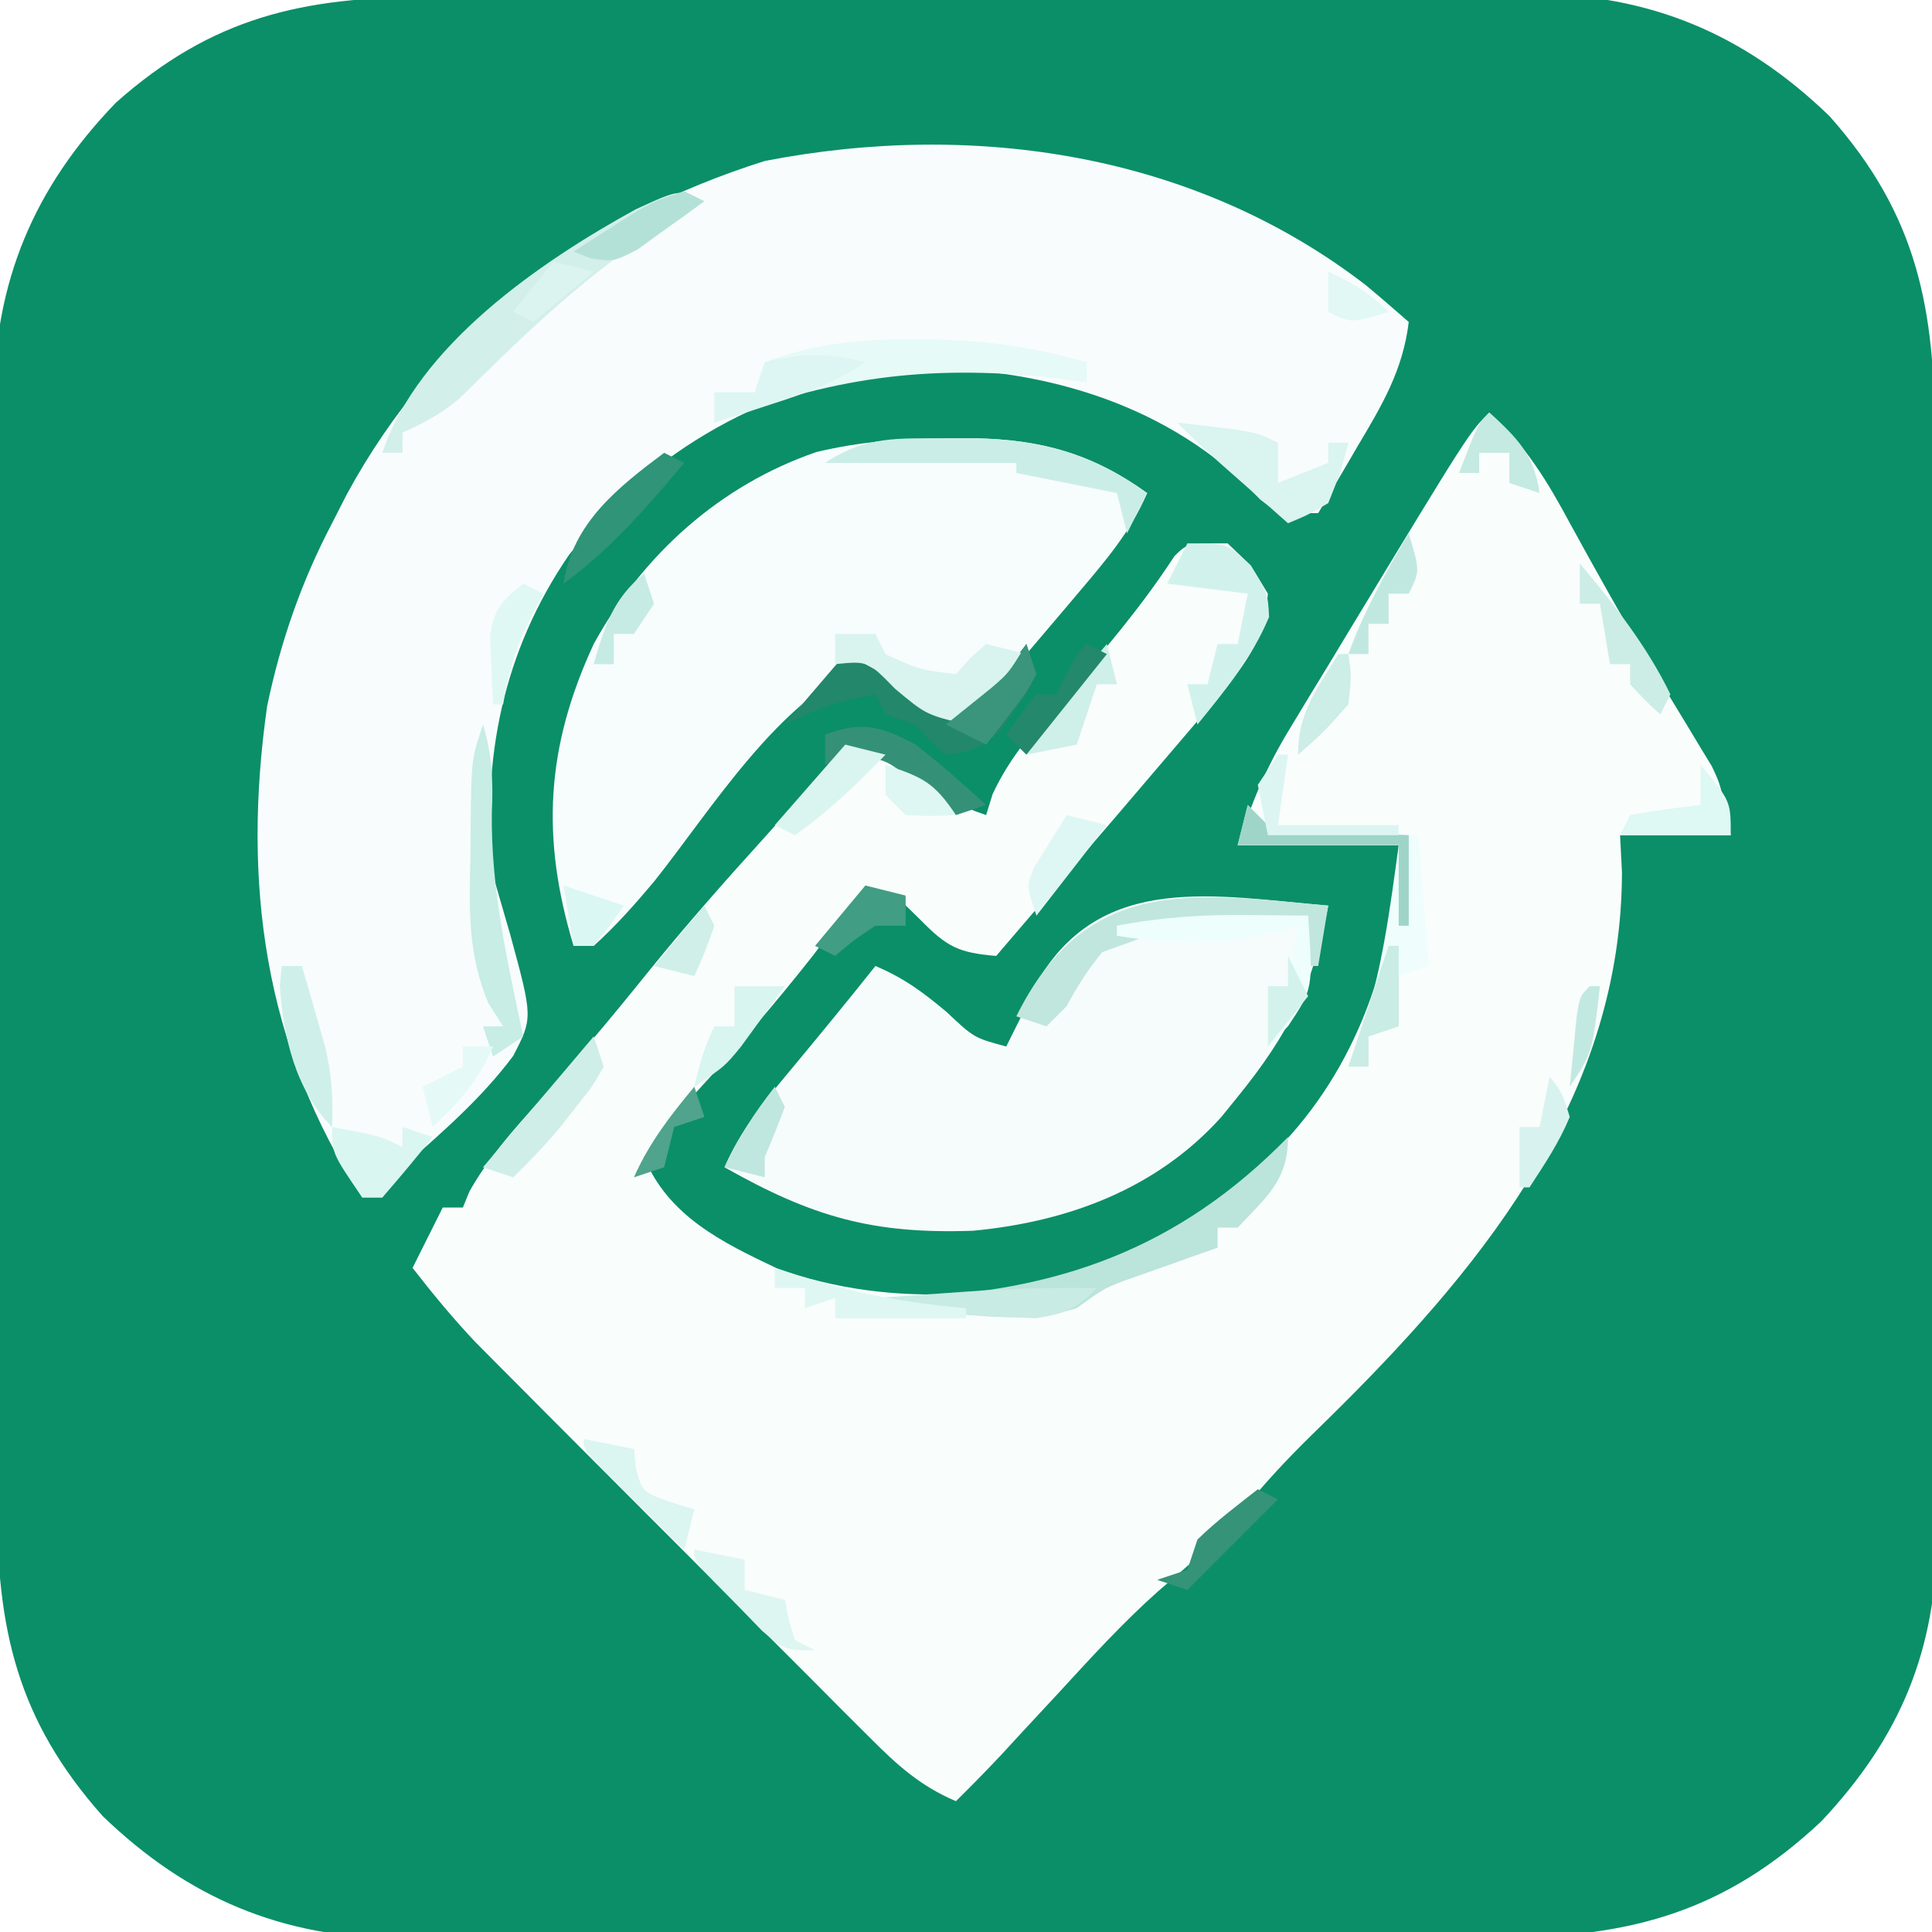
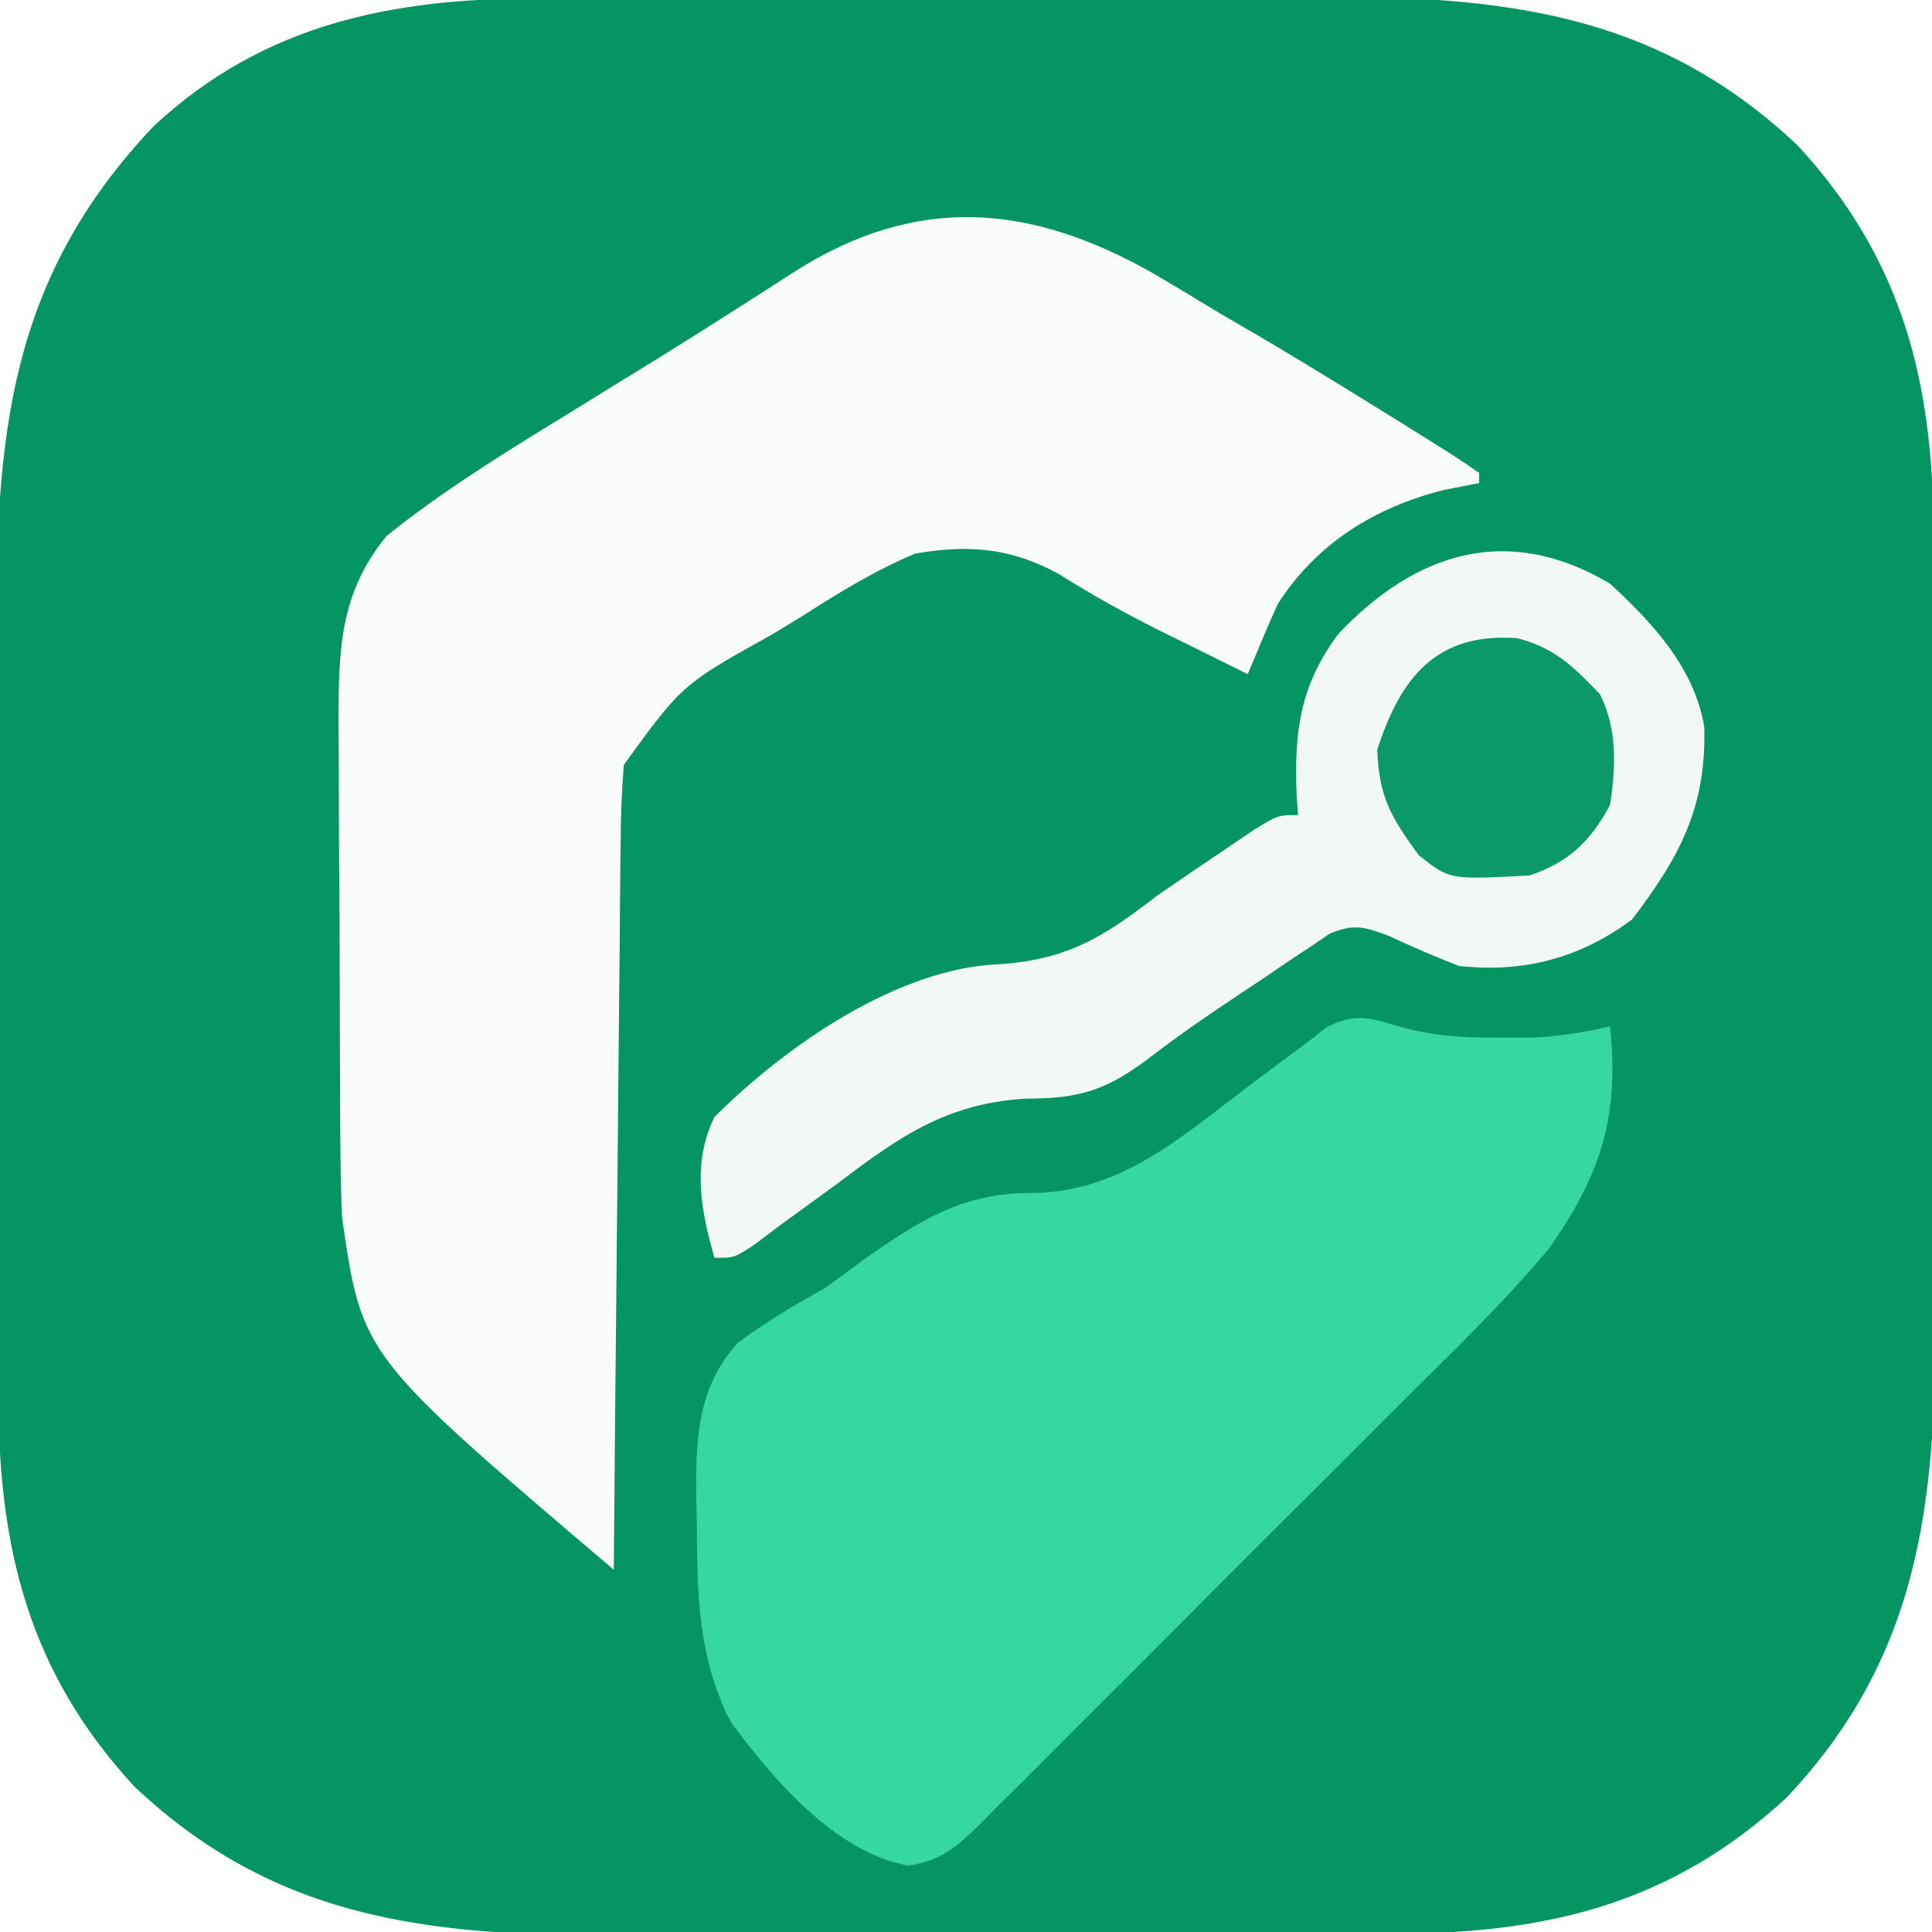
<svg xmlns="http://www.w3.org/2000/svg" version="1.1" width="192" height="192">
-   <path d="M0 0 C1.27 -0.01 2.54 -0.02 3.85 -0.03 C7.32 -0.05 10.79 -0.06 14.26 -0.06 C16.43 -0.06 18.61 -0.07 20.78 -0.08 C28.38 -0.1 35.98 -0.12 43.58 -0.12 C50.64 -0.12 57.7 -0.15 64.76 -0.19 C70.84 -0.23 76.92 -0.24 82.99 -0.25 C86.62 -0.25 90.24 -0.25 93.86 -0.28 C97.91 -0.31 101.96 -0.31 106.01 -0.29 C107.19 -0.31 108.37 -0.32 109.59 -0.34 C121.41 -0.23 130.7 3.64 139.2 11.84 C148.03 21.76 149.69 31.1 149.68 43.97 C149.69 45.23 149.7 46.49 149.7 47.79 C149.72 51.24 149.73 54.69 149.73 58.14 C149.73 60.3 149.73 62.46 149.74 64.62 C149.76 72.16 149.76 79.71 149.76 87.25 C149.76 94.27 149.78 101.28 149.81 108.29 C149.84 114.33 149.85 120.37 149.85 126.41 C149.85 130.01 149.85 133.6 149.88 137.2 C149.9 141.22 149.89 145.24 149.88 149.26 C149.89 150.43 149.9 151.61 149.91 152.83 C149.82 164.32 146.27 172.93 138.39 181.31 C128.8 190.32 119.3 192.91 106.33 192.84 C105.06 192.85 103.79 192.86 102.48 192.87 C99.03 192.89 95.57 192.89 92.12 192.88 C89.22 192.87 86.32 192.88 83.43 192.89 C76.58 192.9 69.74 192.9 62.9 192.88 C55.87 192.87 48.84 192.88 41.81 192.91 C35.75 192.94 29.69 192.95 23.63 192.94 C20.02 192.93 16.41 192.94 12.8 192.96 C8.77 192.98 4.74 192.96 0.71 192.94 C-0.46 192.95 -1.64 192.96 -2.85 192.97 C-14.65 192.84 -23.93 188.96 -32.41 180.78 C-40.92 171.2 -42.91 162.19 -42.91 149.7 C-42.92 148.43 -42.93 147.16 -42.94 145.85 C-42.96 142.38 -42.97 138.91 -42.98 135.44 C-42.98 133.26 -42.99 131.09 -42.99 128.92 C-43.02 121.32 -43.03 113.72 -43.03 106.12 C-43.04 99.06 -43.07 92 -43.11 84.94 C-43.14 78.86 -43.16 72.78 -43.16 66.7 C-43.16 63.08 -43.17 59.46 -43.2 55.84 C-43.23 51.79 -43.22 47.74 -43.21 43.69 C-43.22 42.51 -43.24 41.33 -43.25 40.11 C-43.15 28.28 -39.28 19 -31.08 10.5 C-21.5 1.99 -12.49 0.01 0 0 Z " fill="#0B8F68" transform="translate(42.60791,-0.3063965)" />
-   <path d="M0 0 C3.64 3.24 5.84 6.94 8.12 11.19 C10.61 15.72 13.11 20.23 15.77 24.66 C16.46 25.79 16.46 25.79 17.15 26.95 C18.03 28.41 18.92 29.87 19.81 31.33 C20.22 32 20.62 32.67 21.03 33.36 C21.39 33.94 21.74 34.52 22.11 35.13 C23 37 23 37 24 42 C20.37 42 16.74 42 13 42 C13.06 43.22 13.12 44.43 13.19 45.69 C13.15 67.48 0 84.04 -14.67 98.68 C-15.69 99.69 -16.72 100.71 -17.75 101.71 C-20.11 104.03 -22.28 106.35 -24.36 108.92 C-26.9 112.05 -29.85 114.53 -32.9 117.13 C-36.44 120.28 -39.61 123.77 -42.81 127.25 C-44.11 128.65 -45.41 130.05 -46.71 131.45 C-47.27 132.06 -47.83 132.67 -48.41 133.3 C-49.91 134.9 -51.44 136.46 -53 138 C-56.58 136.48 -58.88 134.37 -61.61 131.63 C-62.52 130.72 -63.43 129.82 -64.36 128.89 C-65.35 127.9 -66.33 126.91 -67.31 125.92 C-68.33 124.9 -69.34 123.88 -70.36 122.87 C-72.49 120.74 -74.61 118.61 -76.74 116.47 C-79.45 113.74 -82.17 111.02 -84.89 108.3 C-86.98 106.2 -89.08 104.1 -91.18 102 C-92.18 100.99 -93.18 99.99 -94.18 98.99 C-95.58 97.58 -96.99 96.17 -98.39 94.76 C-99.18 93.96 -99.98 93.16 -100.8 92.33 C-103.01 89.99 -105.02 87.55 -107 85 C-106 83 -105 81 -104 79 C-103.34 79 -102.68 79 -102 79 C-101.78 78.48 -101.57 77.95 -101.35 77.41 C-99.47 74.05 -96.97 71.31 -94.44 68.44 C-93.35 67.18 -92.25 65.93 -91.16 64.67 C-90.63 64.05 -90.09 63.43 -89.53 62.79 C-87.41 60.31 -85.36 57.79 -83.31 55.25 C-79.7 50.81 -75.94 46.54 -72.09 42.3 C-69.33 39.26 -66.66 36.14 -64 33 C-60.89 33.6 -58.94 34.58 -56.44 36.5 C-54.17 38.24 -52.78 39.07 -50 40 C-49.79 39.32 -49.58 38.63 -49.36 37.93 C-47.57 34.08 -45.06 31.32 -42.25 28.19 C-38.3 23.71 -34.55 19.27 -31.28 14.26 C-30 13 -30 13 -26 13 C-23.69 15.19 -23.69 15.19 -22 18 C-22.32 22.09 -23.71 24.33 -26.31 27.44 C-27.03 28.3 -27.74 29.16 -28.48 30.05 C-29.31 31.02 -30.14 32 -31 33 C-31.48 33.57 -31.96 34.13 -32.46 34.71 C-35.46 38.25 -38.48 41.76 -41.51 45.27 C-44.01 48.17 -46.51 51.09 -49 54 C-52.74 53.68 -53.87 53.13 -56.56 50.38 C-57.37 49.59 -58.17 48.81 -59 48 C-60.99 47.92 -60.99 47.92 -63 49 C-65.14 51.19 -65.14 51.19 -67.19 53.94 C-70.97 58.74 -74.92 63.31 -79.05 67.81 C-80.83 69.8 -82.44 71.84 -84 74 C-81.58 79.84 -76.3 82.44 -70.78 85.05 C-59.27 89.21 -46.24 88.1 -35.09 83.55 C-30.48 81.24 -26.73 78.55 -23 75 C-22.38 74.43 -21.75 73.86 -21.11 73.27 C-13.14 65.16 -9.34 54.2 -9 43 C-14.28 43 -19.56 43 -25 43 C-23.47 38.42 -22.2 35.33 -19.77 31.33 C-19.13 30.27 -18.49 29.21 -17.83 28.12 C-17.17 27.03 -16.5 25.94 -15.81 24.81 C-14.84 23.2 -14.84 23.2 -13.85 21.56 C-2.01 2.01 -2.01 2.01 0 0 Z " fill="#F9FDFC" transform="translate(148,41)" />
-   <path d="M0 0 C1.43 1.19 2.83 2.41 4.23 3.63 C3.65 8.42 1.59 11.88 -0.83 15.94 C-1.21 16.59 -1.59 17.24 -1.97 17.9 C-2.9 19.48 -3.83 21.06 -4.77 22.63 C-8.77 22.63 -8.77 22.63 -10.52 21.28 C-11.12 20.67 -11.72 20.07 -12.33 19.44 C-21.59 10.94 -33.84 7.96 -46.17 8.19 C-59.37 9.8 -71 16.29 -79.21 26.76 C-85.77 36.32 -87.96 47.08 -86.77 58.63 C-86.21 60.57 -85.65 62.51 -85.08 64.45 C-82.81 72.78 -82.81 72.78 -84.77 76.57 C-87.93 80.8 -91.82 84.16 -95.77 87.63 C-96.43 88.62 -97.09 89.61 -97.77 90.63 C-98.43 90.63 -99.09 90.63 -99.77 90.63 C-109.57 75.62 -111.71 59.28 -109.22 41.79 C-107.87 35.36 -105.82 29.44 -102.77 23.63 C-102.29 22.69 -101.81 21.74 -101.31 20.77 C-92.31 4.15 -77.58 -6.75 -59.77 -12.37 C-38.98 -16.41 -17.01 -13.14 0 0 Z " fill="#F8FCFC" transform="translate(135.7695,28.36768)" />
-   <path d="M0 0 C1.25 -0.01 1.25 -0.01 2.53 -0.01 C9.16 0.11 14.23 1.51 19.69 5.44 C18.05 9.25 15.61 12.1 12.94 15.25 C12.49 15.78 12.05 16.31 11.59 16.85 C10.29 18.38 8.99 19.91 7.69 21.44 C7.03 22.21 6.37 22.98 5.7 23.78 C4.36 25.33 3.03 26.89 1.69 28.44 C-2.79 27.59 -4.95 25.42 -8.31 22.44 C-16.95 25.94 -23.63 36.92 -29.3 44.03 C-31.21 46.31 -33.1 48.44 -35.31 50.44 C-35.97 50.44 -36.63 50.44 -37.31 50.44 C-40.56 39.67 -40.06 30.69 -35.31 20.44 C-30.44 11.56 -22.76 4.65 -13.18 1.36 C-8.7 0.29 -4.59 0.01 0 0 Z " fill="#F7FCFC" transform="translate(94.3125,43.5625)" />
-   <path d="M0 0 C-1.43 7.84 -3.96 12.79 -9 19 C-9.54 19.66 -10.08 20.33 -10.63 21.01 C-17.06 28.16 -25.9 31.43 -35.31 32.31 C-45.26 32.66 -51.28 30.94 -60 26 C-58.41 22.36 -56.16 19.6 -53.62 16.56 C-50.72 13.07 -47.83 9.56 -45 6 C-42.17 7.2 -40.33 8.56 -37.94 10.56 C-35.2 13.14 -35.2 13.14 -32 14 C-31.73 13.45 -31.45 12.9 -31.17 12.33 C-30.79 11.56 -30.4 10.79 -30 10 C-29.61 9.15 -29.23 8.3 -28.83 7.42 C-22.43 -3.41 -11.07 -0.93 0 0 Z " fill="#F6FCFB" transform="translate(132,90)" />
-   <path d="M0 0 C-0.62 0.34 -1.24 0.69 -1.88 1.04 C-9.09 5.3 -14.89 10.36 -20.87 16.2 C-21.48 16.79 -22.09 17.38 -22.71 17.99 C-23.25 18.52 -23.79 19.05 -24.34 19.6 C-26.12 21.1 -27.88 22.04 -30 23 C-30 23.66 -30 24.32 -30 25 C-30.66 25 -31.32 25 -32 25 C-28.5 14.36 -16.31 6.01 -6.82 0.8 C-2.43 -1.22 -2.43 -1.22 0 0 Z " fill="#D3EFEA" transform="translate(70,20)" />
-   <path d="M0 0 C0.7 0 1.39 0.01 2.11 0.01 C7.38 0.1 12.07 0.81 17.12 2.25 C17.12 2.91 17.12 3.57 17.12 4.25 C15.91 4.09 14.69 3.92 13.44 3.75 C1.02 2.47 -8.35 3.79 -19.88 8.25 C-19.88 7.26 -19.88 6.27 -19.88 5.25 C-18.56 5.25 -17.23 5.25 -15.88 5.25 C-15.55 4.26 -15.22 3.27 -14.88 2.25 C-9.92 0.36 -5.3 -0.07 0 0 Z " fill="#E6FAF7" transform="translate(90.875,33.75)" />
-   <path d="M0 0 C0 4.32 -2.13 5.93 -5 9 C-5.66 9 -6.32 9 -7 9 C-7 9.66 -7 10.32 -7 11 C-7.76 11.27 -8.52 11.53 -9.3 11.8 C-10.29 12.16 -11.29 12.51 -12.31 12.88 C-13.3 13.22 -14.28 13.57 -15.3 13.93 C-18.16 14.95 -18.16 14.95 -21 17 C-25.09 18.33 -29.02 17.89 -33.25 17.56 C-34 17.51 -34.74 17.46 -35.51 17.4 C-37.34 17.28 -39.17 17.14 -41 17 C-41 16.67 -41 16.34 -41 16 C-39.62 15.98 -39.62 15.98 -38.21 15.96 C-22.89 15.38 -10.87 11.11 0 0 Z " fill="#BBE4DB" transform="translate(128,113)" />
-   <path d="M0 0 C0.66 0.66 1.32 1.32 2 2 C4.57 2.31 7.05 2.51 9.62 2.62 C10.68 2.68 10.68 2.68 11.77 2.74 C13.51 2.84 15.25 2.92 17 3 C17.33 7.29 17.66 11.58 18 16 C17.01 16.33 16.02 16.66 15 17 C15 18.65 15 20.3 15 22 C14.01 22.33 13.02 22.66 12 23 C12 23.99 12 24.98 12 26 C11.34 26 10.68 26 10 26 C10.45 24.78 10.91 23.57 11.38 22.31 C13.39 16.32 14.14 10.25 15 4 C9.72 4 4.44 4 -1 4 C-0.67 2.68 -0.34 1.36 0 0 Z " fill="#EFFEFD" transform="translate(124,80)" />
-   <path d="M0 0 C-0.33 1.98 -0.66 3.96 -1 6 C-1.33 6 -1.66 6 -2 6 C-2 4.35 -2 2.7 -2 1 C-12.7 1.1 -12.7 1.1 -22.46 4.62 C-23.88 6.36 -24.95 8.02 -26 10 C-26.66 10.66 -27.32 11.32 -28 12 C-28.99 11.67 -29.98 11.34 -31 11 C-24.08 -2.92 -13.86 -1.29 0 0 Z " fill="#C1E6DE" transform="translate(132,90)" />
-   <path d="M0 0 C1 3 1 3 0.14 4.79 C-0.3 5.39 -0.73 6 -1.19 6.62 C-1.61 7.24 -2.04 7.85 -2.48 8.48 C-4.29 10.29 -5.47 10.73 -8 11 C-9.56 9.62 -9.56 9.62 -11 8 C-11.99 7.67 -12.98 7.34 -14 7 C-14.33 6.34 -14.66 5.68 -15 5 C-18.52 5.59 -20.71 6.36 -24 8 C-22.02 5.69 -20.04 3.38 -18 1 C-14 3 -14 3 -11.5 5.19 C-9.24 7.16 -9.24 7.16 -7 7.12 C-3.88 5.37 -2.17 2.83 0 0 Z " fill="#23876B" transform="translate(102,64)" />
-   <path d="M0 0 C1.32 0 2.64 0 4 0 C4.33 0.66 4.66 1.32 5 2 C8.37 3.56 8.37 3.56 12 4 C12.45 3.48 12.91 2.97 13.38 2.44 C13.91 1.96 14.45 1.49 15 1 C16.32 1.33 17.64 1.66 19 2 C17.02 4.31 15.04 6.62 13 9 C9 8 9 8 5.94 5.44 C3.25 2.68 3.25 2.68 0 3 C0 2.01 0 1.02 0 0 Z " fill="#D9F4EF" transform="translate(83,63)" />
-   <path d="M0 0 C7.75 0.88 7.75 0.88 10 2 C10 3.32 10 4.64 10 6 C11.65 5.34 13.3 4.68 15 4 C15 3.34 15 2.68 15 2 C15.66 2 16.32 2 17 2 C16.25 4.88 16.25 4.88 15 8 C12.92 9.2 12.92 9.2 11 10 C9.54 8.71 8.08 7.42 6.62 6.12 C5.81 5.41 5 4.69 4.16 3.95 C2.74 2.67 1.35 1.35 0 0 Z " fill="#DAF4F0" transform="translate(117,42)" />
-   <path d="M0 0 C0.91 3.05 1.02 5.58 0.88 8.75 C0.77 16.34 2.44 23.61 4 31 C2.52 31.99 2.52 31.99 1 33 C0.51 31.52 0.51 31.52 0 30 C0.66 30 1.32 30 2 30 C1.51 29.23 1.02 28.46 0.52 27.67 C-1.51 22.77 -1.37 18.55 -1.25 13.31 C-1.24 12.36 -1.24 11.41 -1.23 10.44 C-1.16 3.47 -1.16 3.47 0 0 Z " fill="#C7EDE5" transform="translate(48,72)" />
-   <path d="M0 0 C1.15 0.01 2.3 0.02 3.49 0.03 C4.36 0.04 5.23 0.05 6.12 0.06 C6.62 7.32 6.62 7.32 4.12 11.06 C3.47 11.72 2.81 12.38 2.12 13.06 C2.12 11.08 2.12 9.1 2.12 7.06 C2.78 7.06 3.44 7.06 4.12 7.06 C4.45 5.08 4.78 3.1 5.12 1.06 C4.58 1.22 4.03 1.37 3.47 1.54 C-2.38 3.05 -6.91 3.01 -12.88 2.06 C-12.88 1.73 -12.88 1.4 -12.88 1.06 C-8.52 0.22 -4.43 -0.05 0 0 Z " fill="#EEFEFC" transform="translate(123.875,90.9375)" />
-   <path d="M0 0 C4 0 4 0 6.31 2.19 C8 5 8 5 8.12 7.31 C6.43 11.37 3.76 14.6 1 18 C0.67 16.68 0.34 15.36 0 14 C0.66 14 1.32 14 2 14 C2.33 12.68 2.66 11.36 3 10 C3.66 10 4.32 10 5 10 C5.33 8.35 5.66 6.7 6 5 C3.36 4.67 0.72 4.34 -2 4 C-1.34 2.68 -0.68 1.36 0 0 Z " fill="#D1F2EC" transform="translate(118,54)" />
-   <path d="M0 0 C0.85 -0 1.71 -0.01 2.59 -0.01 C9.3 0.11 14.41 1.46 19.94 5.44 C19.28 6.76 18.62 8.08 17.94 9.44 C17.61 8.12 17.28 6.8 16.94 5.44 C13.64 4.78 10.34 4.12 6.94 3.44 C6.94 3.11 6.94 2.78 6.94 2.44 C0.67 2.44 -5.6 2.44 -12.06 2.44 C-7.99 -0.28 -4.79 0.01 0 0 Z " fill="#CAEEE7" transform="translate(94.0625,43.5625)" />
-   <path d="M0 0 C0.33 0.99 0.66 1.98 1 3 C-0.11 4.94 -0.11 4.94 -1.75 7 C-2.28 7.68 -2.81 8.36 -3.36 9.06 C-4.83 10.8 -6.36 12.42 -8 14 C-8.99 13.67 -9.98 13.34 -11 13 C-7.37 8.71 -3.74 4.42 0 0 Z " fill="#CFEEE8" transform="translate(59,103)" />
-   <path d="M0 0 C2.42 1.9 4.73 3.92 7 6 C6.01 6.33 5.02 6.66 4 7 C2.13 5.75 2.13 5.75 0.12 4 C-3 1.37 -3 1.37 -7 1.12 C-7.66 1.41 -8.32 1.7 -9 2 C-9 1.01 -9 0.02 -9 -1 C-5.32 -2.36 -3.43 -1.83 0 0 Z " fill="#349177" transform="translate(91,74)" />
-   <path d="M0 0 C0.66 0.33 1.32 0.66 2 1 C-1.72 5.42 -5.3 9.58 -10 13 C-9.11 6.99 -4.63 3.47 0 0 Z " fill="#2F9478" transform="translate(66,45)" />
-   <path d="M0 0 C-3.07 2.05 -5.69 3 -9.19 4.12 C-10.27 4.48 -11.36 4.83 -12.48 5.2 C-13.31 5.46 -14.14 5.73 -15 6 C-15 5.01 -15 4.02 -15 3 C-13.68 3 -12.36 3 -11 3 C-10.67 2.01 -10.34 1.02 -10 0 C-6.3 -0.95 -3.7 -0.95 0 0 Z " fill="#DDF6F3" transform="translate(86,36)" />
-   <path d="M0 0 C2.47 0.5 2.47 0.5 5 1 C5 1.99 5 2.98 5 4 C6.32 4.33 7.64 4.66 9 5 C9.12 5.64 9.25 6.28 9.38 6.94 C9.58 7.62 9.79 8.3 10 9 C10.66 9.33 11.32 9.66 12 10 C9 10 9 10 6.74 8.07 C5.94 7.24 5.14 6.41 4.31 5.56 C3.5 4.74 2.7 3.92 1.86 3.07 C0 1 0 1 0 0 Z " fill="#DDF6F2" transform="translate(69,154)" />
-   <path d="M0 0 C2.48 0.5 2.48 0.5 5 1 C5.06 1.62 5.12 2.24 5.19 2.88 C5.83 5.28 5.83 5.28 8.56 6.25 C9.37 6.5 10.17 6.75 11 7 C10.67 8.32 10.34 9.64 10 11 C8.33 9.36 6.66 7.71 5 6.06 C4.07 5.15 3.14 4.23 2.19 3.29 C0 1 0 1 0 0 Z " fill="#DBF5F1" transform="translate(58,143)" />
-   <path d="M0 0 C4.75 0.88 4.75 0.88 7 2 C7 1.34 7 0.68 7 0 C7.99 0.33 8.98 0.66 10 1 C8.38 3.04 6.71 5.04 5 7 C4.34 7 3.68 7 3 7 C0 2.62 0 2.62 0 0 Z " fill="#DAF6F1" transform="translate(33,112)" />
-   <path d="M0 0 C-2.19 2.19 -3.04 2.49 -6 3 C-8.77 2.91 -11.49 2.77 -14.25 2.56 C-15 2.51 -15.74 2.46 -16.51 2.4 C-18.34 2.28 -20.17 2.14 -22 2 C-22 1.67 -22 1.34 -22 1 C-19.65 0.83 -17.29 0.66 -14.94 0.5 C-13.63 0.41 -12.32 0.31 -10.96 0.22 C-7.3 0.02 -3.67 -0.04 0 0 Z " fill="#C8EBE4" transform="translate(109,128)" />
-   <path d="M0 0 C3.37 4 6.71 8.27 9 13 C8.67 13.66 8.34 14.32 8 15 C6.5 13.62 6.5 13.62 5 12 C5 11.34 5 10.68 5 10 C4.34 10 3.68 10 3 10 C2.67 8.02 2.34 6.04 2 4 C1.34 4 0.68 4 0 4 C0 2.68 0 1.36 0 0 Z " fill="#CBEDE6" transform="translate(157,56)" />
-   <path d="M0 0 C1.32 0.33 2.64 0.66 4 1 C1.15 3.93 -1.65 6.64 -5 9 C-5.66 8.67 -6.32 8.34 -7 8 C-4.69 5.36 -2.38 2.72 0 0 Z " fill="#DAF5F0" transform="translate(84,74)" />
-   <path d="M0 0 C0.33 1.32 0.66 2.64 1 4 C0.34 4 -0.32 4 -1 4 C-1.66 5.98 -2.32 7.96 -3 10 C-4.65 10.33 -6.3 10.66 -8 11 C-5.71 6.91 -3.04 3.54 0 0 Z " fill="#CFEFE9" transform="translate(110,64)" />
-   <path d="M0 0 C0.66 0.66 1.32 1.32 2 2 C4.37 2.3 6.74 2.5 9.12 2.62 C11.05 2.74 11.05 2.74 13.01 2.85 C14.49 2.93 14.49 2.93 16 3 C16 5.97 16 8.94 16 12 C15.67 12 15.34 12 15 12 C15 9.36 15 6.72 15 4 C9.72 4 4.44 4 -1 4 C-0.67 2.68 -0.34 1.36 0 0 Z " fill="#9FD5C9" transform="translate(124,80)" />
-   <path d="M0 0 C0.62 0.2 1.23 0.41 1.87 0.62 C7.63 2.45 12.98 3.51 19 4 C19 4.33 19 4.66 19 5 C14.71 5 10.42 5 6 5 C6 4.34 6 3.68 6 3 C5.01 3.33 4.02 3.66 3 4 C3 3.34 3 2.68 3 2 C2.01 2 1.02 2 0 2 C0 1.34 0 0.68 0 0 Z " fill="#DEF7F3" transform="translate(77,126)" />
-   <path d="M0 0 C0.66 0 1.32 0 2 0 C2.51 1.73 3.01 3.46 3.5 5.19 C3.78 6.15 4.06 7.11 4.34 8.11 C4.97 10.85 5.12 13.2 5 16 C1.38 12.38 0.12 6.97 -0.19 1.94 C-0.13 1.3 -0.06 0.66 0 0 Z " fill="#CFF0EA" transform="translate(28,96)" />
-   <path d="M0 0 C1.32 0.33 2.64 0.66 4 1 C1.69 3.97 -0.62 6.94 -3 10 C-4 7 -4 7 -3.22 5.18 C-2.15 3.45 -1.07 1.73 0 0 Z " fill="#DFF7F4" transform="translate(106,81)" />
-   <path d="M0 0 C3 3.62 3 3.62 3 7 C-0.63 7 -4.26 7 -8 7 C-7.67 6.34 -7.34 5.68 -7 5 C-4.68 4.59 -2.34 4.26 0 4 C0 2.68 0 1.36 0 0 Z " fill="#DEF8F4" transform="translate(169,76)" />
-   <path d="M0 0 C1.65 0 3.3 0 5 0 C4.07 1.3 3.13 2.59 2.19 3.88 C1.67 4.59 1.14 5.31 0.61 6.05 C-1 8 -1 8 -4 10 C-3.49 7.83 -3 6 -2 4 C-1.34 4 -0.68 4 0 4 C0 2.68 0 1.36 0 0 Z " fill="#D8F5F0" transform="translate(73,98)" />
-   <path d="M0 0 C0.33 0 0.66 0 1 0 C0.67 2.31 0.34 4.62 0 7 C3.96 7 7.92 7 12 7 C12 7.33 12 7.66 12 8 C7.71 8 3.42 8 -1 8 C-1.33 6.35 -1.66 4.7 -2 3 C-1.34 2.01 -0.68 1.02 0 0 Z " fill="#DCF5F2" transform="translate(127,75)" />
-   <path d="M0 0 C1.32 0.33 2.64 0.66 4 1 C4 1.99 4 2.98 4 4 C3.01 4 2.02 4 1 4 C-1.17 5.44 -1.17 5.44 -3 7 C-3.66 6.67 -4.32 6.34 -5 6 C-3.35 4.02 -1.7 2.04 0 0 Z " fill="#419D84" transform="translate(86,88)" />
-   <path d="M0 0 C0.66 0.33 1.32 0.66 2 1 C-0.64 4.3 -3.28 7.6 -6 11 C-6.66 10.34 -7.32 9.68 -8 9 C-6.62 7 -6.62 7 -5 5 C-4.34 5 -3.68 5 -3 5 C-2.69 4.36 -2.38 3.72 -2.06 3.06 C-1 1 -1 1 0 0 Z " fill="#24886C" transform="translate(108,64)" />
-   <path d="M0 0 C2.8 2.53 4.46 4.2 5 8 C4.01 7.67 3.02 7.34 2 7 C2 6.01 2 5.02 2 4 C1.01 4 0.02 4 -1 4 C-1 4.66 -1 5.32 -1 6 C-1.66 6 -2.32 6 -3 6 C-1.12 1.12 -1.12 1.12 0 0 Z " fill="#C4EAE2" transform="translate(148,41)" />
-   <path d="M0 0 C0.66 0.33 1.32 0.66 2 1 C-0.97 3.97 -3.94 6.94 -7 10 C-7.99 9.67 -8.98 9.34 -10 9 C-9.01 8.67 -8.02 8.34 -7 8 C-6.67 7.01 -6.34 6.02 -6 5 C-4.12 3.16 -2.07 1.63 0 0 Z " fill="#359378" transform="translate(125,148)" />
-   <path d="M0 0 C0.33 0 0.66 0 1 0 C1 2.64 1 5.28 1 8 C0.01 8.33 -0.98 8.66 -2 9 C-2 9.99 -2 10.98 -2 12 C-2.66 12 -3.32 12 -4 12 C-2.67 8 -1.33 4 0 0 Z " fill="#C9ECE5" transform="translate(138,94)" />
-   <path d="M0 0 C0.33 0.99 0.66 1.98 1 3 C0 4.82 0 4.82 -1.44 6.69 C-1.91 7.31 -2.38 7.93 -2.87 8.57 C-3.24 9.04 -3.62 9.52 -4 10 C-5.32 9.34 -6.64 8.68 -8 8 C-6.5 6.8 -5.01 5.59 -3.51 4.39 C-1.75 2.88 -1.75 2.88 0 0 Z " fill="#3A957C" transform="translate(102,64)" />
-   <path d="M0 0 C0.66 0.33 1.32 0.66 2 1 C0.59 2.04 -0.82 3.05 -2.25 4.06 C-3.43 4.92 -3.43 4.92 -4.64 5.79 C-7 7 -7 7 -9.3 6.68 C-9.86 6.46 -10.42 6.23 -11 6 C-9.73 5.18 -8.46 4.37 -7.19 3.56 C-6.48 3.11 -5.77 2.66 -5.04 2.19 C-3 1 -3 1 0 0 Z " fill="#B4E1D7" transform="translate(68,19)" />
-   <path d="M0 0 C0.99 0 1.98 0 3 0 C1.56 3.37 -0.33 5.51 -3 8 C-3.33 6.68 -3.66 5.36 -4 4 C-2.68 3.34 -1.36 2.68 0 2 C0 1.34 0 0.68 0 0 Z " fill="#E5FAF7" transform="translate(46,104)" />
-   <path d="M0 0 C0.33 0 0.66 0 1 0 C1.31 2.19 1.31 2.19 1 5 C-1.5 7.81 -1.5 7.81 -4 10 C-4 5.75 -2.18 3.61 0 0 Z " fill="#CDEDE7" transform="translate(133,65)" />
-   <path d="M0 0 C1.12 3.75 1.12 3.75 0 6 C-0.66 6 -1.32 6 -2 6 C-2 6.99 -2 7.98 -2 9 C-2.66 9 -3.32 9 -4 9 C-4 9.99 -4 10.98 -4 12 C-4.66 12 -5.32 12 -6 12 C-4.43 7.69 -2.32 3.94 0 0 Z " fill="#C1E8E0" transform="translate(140,53)" />
-   <path d="M0 0 C1.25 1.56 1.25 1.56 2 4 C0.93 6.57 -0.47 8.65 -2 11 C-2.33 11 -2.66 11 -3 11 C-3 9.02 -3 7.04 -3 5 C-2.34 5 -1.68 5 -1 5 C-0.67 3.35 -0.34 1.7 0 0 Z " fill="#D8F3EF" transform="translate(154,107)" />
-   <path d="M0 0 C0.66 0.33 1.32 0.66 2 1 C1.29 2.33 1.29 2.33 0.56 3.69 C-0.8 6.57 -1.54 8.88 -2 12 C-2.33 12 -2.66 12 -3 12 C-3.08 10.56 -3.14 9.13 -3.19 7.69 C-3.22 6.89 -3.26 6.09 -3.29 5.26 C-2.94 2.52 -2.11 1.71 0 0 Z " fill="#DFF8F4" transform="translate(52,58)" />
-   <path d="M0 0 C1.32 0.33 2.64 0.66 4 1 C1.03 3.48 1.03 3.48 -2 6 C-2.66 5.67 -3.32 5.34 -4 5 C-2.68 3.35 -1.36 1.7 0 0 Z " fill="#DBF4F0" transform="translate(55,26)" />
-   <path d="M0 0 C0.33 0.66 0.66 1.32 1 2 C0.37 3.68 -0.3 5.35 -1 7 C-1 7.66 -1 8.32 -1 9 C-2.32 8.67 -3.64 8.34 -5 8 C-3.63 5.05 -2.01 2.56 0 0 Z " fill="#BFE7DF" transform="translate(77,108)" />
-   <path d="M0 0 C3.65 1.25 4.78 1.67 7 5 C4.62 5.12 4.62 5.12 2 5 C1.34 4.34 0.68 3.68 0 3 C0 2.01 0 1.02 0 0 Z " fill="#DEF7F3" transform="translate(88,76)" />
-   <path d="M0 0 C0.33 0.66 0.66 1.32 1 2 C0.06 4.62 0.06 4.62 -1 7 C-2.32 6.67 -3.64 6.34 -5 6 C-3.35 4.02 -1.7 2.04 0 0 Z " fill="#D0EFE9" transform="translate(70,90)" />
-   <path d="M0 0 C1.98 0.66 3.96 1.32 6 2 C4.62 4 4.62 4 3 6 C2.34 6 1.68 6 1 6 C0.67 4.02 0.34 2.04 0 0 Z " fill="#DBF7F3" transform="translate(56,88)" />
-   <path d="M0 0 C0.33 0.99 0.66 1.98 1 3 C0.01 4.48 0.01 4.48 -1 6 C-1.66 6 -2.32 6 -3 6 C-3 6.99 -3 7.98 -3 9 C-3.66 9 -4.32 9 -5 9 C-3.91 5.22 -3.09 2.53 0 0 Z " fill="#C6EBE4" transform="translate(64,57)" />
-   <path d="M0 0 C0.33 0.99 0.66 1.98 1 3 C0.01 3.33 -0.98 3.66 -2 4 C-2.17 4.66 -2.33 5.32 -2.5 6 C-2.67 6.66 -2.83 7.32 -3 8 C-3.99 8.33 -4.98 8.66 -6 9 C-4.47 5.56 -2.4 2.88 0 0 Z " fill="#50A38C" transform="translate(69,108)" />
-   <path d="M0 0 C2.47 1.15 4.05 2.05 6 4 C2.25 5.12 2.25 5.12 0 4 C0 2.68 0 1.36 0 0 Z " fill="#E1F8F4" transform="translate(132,27)" />
-   <path d="M0 0 C0.33 0 0.66 0 1 0 C0.25 6.62 0.25 6.62 -2 10 C-1.86 8.52 -1.71 7.04 -1.56 5.56 C-1.48 4.74 -1.4 3.92 -1.32 3.07 C-1 1 -1 1 0 0 Z " fill="#C2E9E1" transform="translate(158,98)" />
-   <path d="M0 0 C0.66 1.32 1.32 2.64 2 4 C0.68 5.65 -0.64 7.3 -2 9 C-2 7.02 -2 5.04 -2 3 C-1.34 3 -0.68 3 0 3 C0 2.01 0 1.02 0 0 Z " fill="#D4F2EC" transform="translate(128,95)" />
+   <path d="M0 0 C1.02 -0 2.03 -0.01 3.08 -0.02 C6.43 -0.03 9.78 -0.04 13.13 -0.04 C15.47 -0.05 17.81 -0.05 20.15 -0.06 C25.05 -0.07 29.96 -0.08 34.86 -0.08 C41.12 -0.08 47.38 -0.11 53.64 -0.14 C58.48 -0.16 63.31 -0.16 68.14 -0.16 C70.45 -0.17 72.76 -0.17 75.06 -0.19 C94.44 -0.29 110.65 0.63 125.45 14.64 C135.95 26.02 138.92 38.33 138.94 53.38 C138.94 54.4 138.95 55.41 138.95 56.46 C138.97 59.81 138.98 63.16 138.98 66.51 C138.99 68.85 138.99 71.19 139 73.53 C139.01 78.43 139.02 83.34 139.02 88.24 C139.02 94.5 139.05 100.76 139.08 107.02 C139.1 111.86 139.1 116.69 139.1 121.52 C139.11 123.83 139.11 126.14 139.13 128.44 C139.23 147.82 138.31 164.04 124.3 178.83 C112.92 189.33 100.61 192.3 85.56 192.32 C84.54 192.33 83.53 192.33 82.48 192.34 C79.13 192.35 75.78 192.36 72.43 192.36 C70.09 192.37 67.75 192.38 65.41 192.38 C60.51 192.39 55.6 192.4 50.7 192.4 C44.44 192.41 38.18 192.43 31.92 192.46 C27.08 192.48 22.25 192.48 17.41 192.48 C15.11 192.49 12.8 192.5 10.49 192.51 C-8.88 192.61 -25.1 191.69 -39.89 177.68 C-50.39 166.3 -53.36 153.99 -53.38 138.94 C-53.39 137.92 -53.39 136.91 -53.4 135.86 C-53.41 132.51 -53.42 129.16 -53.42 125.81 C-53.43 123.47 -53.44 121.13 -53.44 118.79 C-53.45 113.89 -53.46 108.98 -53.46 104.08 C-53.47 97.82 -53.49 91.56 -53.52 85.3 C-53.54 80.46 -53.54 75.63 -53.54 70.8 C-53.55 68.49 -53.56 66.18 -53.57 63.88 C-53.68 43.74 -52.44 27.92 -37.9 12.65 C-27.04 2.57 -14.36 0.02 0 0 Z " fill="#049563" transform="translate(53.22119,-0.1611328)" />
+   <path d="M0 0 C2.15 1.26 4.28 2.55 6.4 3.84 C7.74 4.63 9.09 5.41 10.43 6.19 C14.12 8.36 17.77 10.59 21.4 12.84 C23.08 13.87 23.08 13.87 24.78 14.93 C30.41 18.45 30.41 18.45 32.4 19.84 C32.4 20.17 32.4 20.5 32.4 20.84 C30.67 21.18 30.67 21.18 28.9 21.53 C22.03 23.26 16.27 26.82 12.4 32.84 C11.85 34.05 11.31 35.27 10.8 36.5 C10.34 37.6 9.88 38.7 9.4 39.84 C7.26 38.78 5.11 37.72 2.97 36.65 C2.32 36.34 1.68 36.02 1.02 35.69 C-2.56 33.92 -5.96 32.03 -9.35 29.9 C-14.12 27.28 -18.24 26.95 -23.6 27.84 C-27.64 29.52 -31.23 31.74 -34.91 34.09 C-35.87 34.68 -36.83 35.26 -37.83 35.87 C-46.79 40.85 -46.79 40.85 -52.6 48.84 C-52.81 51.47 -52.91 54 -52.92 56.64 C-52.93 57.42 -52.94 58.2 -52.95 59 C-52.98 61.58 -52.99 64.15 -53.01 66.73 C-53.03 68.52 -53.05 70.31 -53.07 72.09 C-53.12 76.8 -53.16 81.5 -53.2 86.2 C-53.24 91 -53.29 95.8 -53.34 100.6 C-53.44 110.01 -53.52 119.42 -53.6 128.84 C-78.63 107.56 -78.63 107.56 -80.6 93.84 C-80.69 91.85 -80.75 89.85 -80.76 87.85 C-80.77 86.69 -80.78 85.54 -80.79 84.34 C-80.79 83.11 -80.8 81.87 -80.8 80.59 C-80.81 79.31 -80.81 78.02 -80.82 76.7 C-80.83 73.99 -80.83 71.28 -80.84 68.56 C-80.84 65.1 -80.87 61.64 -80.9 58.18 C-80.92 54.86 -80.92 51.54 -80.93 48.22 C-80.94 46.98 -80.95 45.75 -80.96 44.47 C-80.94 37.37 -80.83 31.79 -76.18 26.1 C-70.8 21.79 -65.03 18.18 -59.16 14.59 C-57.02 13.27 -54.88 11.95 -52.73 10.62 C-51.69 9.98 -50.65 9.34 -49.57 8.68 C-46.93 7.04 -44.3 5.39 -41.68 3.71 C-40.6 3.02 -40.6 3.02 -39.5 2.32 C-38.19 1.49 -36.89 0.65 -35.6 -0.19 C-23.35 -7.96 -12.07 -6.84 0 0 Z " fill="#FAFCFB" transform="translate(114.5974,27.16089)" />
+   <path d="M0 0 C3.38 0.97 6.41 1.13 9.94 1.12 C11.47 1.13 11.47 1.13 13.03 1.13 C15.8 1.01 18.31 0.63 21 0 C21.94 8.97 20.12 14.64 15 22 C10.75 27.11 5.96 31.74 1.25 36.42 C-0.1 37.77 -1.45 39.12 -2.8 40.47 C-5.6 43.29 -8.42 46.09 -11.24 48.89 C-14.86 52.48 -18.45 56.09 -22.04 59.71 C-24.81 62.5 -27.59 65.27 -30.38 68.05 C-31.71 69.37 -33.03 70.7 -34.36 72.04 C-36.2 73.9 -38.06 75.74 -39.93 77.57 C-40.47 78.13 -41.01 78.68 -41.57 79.25 C-43.93 81.55 -45.44 82.92 -48.75 83.4 C-55.97 82.11 -62.21 74.78 -66.36 69.15 C-69.62 62.89 -69.73 56.35 -69.75 49.44 C-69.77 48.74 -69.78 48.04 -69.8 47.31 C-69.88 41.4 -69.83 36.01 -65.67 31.43 C-62.87 29.38 -60.04 27.67 -57 26 C-55.76 25.12 -54.53 24.21 -53.32 23.29 C-47.78 19.43 -43.56 16.56 -36.56 16.56 C-27.73 16.51 -21.76 11.13 -15 6 C-13.13 4.59 -11.26 3.2 -9.38 1.81 C-8.27 0.96 -8.27 0.96 -7.15 0.08 C-4.32 -1.34 -2.98 -0.89 0 0 Z " fill="#36D8A0" transform="translate(139,102)" />
+   <path d="M0 0 C4.25 3.92 8.41 8.39 9.37 14.26 C9.59 22.22 6.93 27.16 2.19 33.38 C-2.98 37.22 -8.58 38.7 -15 38 C-17.37 37.08 -19.7 36.08 -22 35 C-24.43 34.1 -25.46 33.77 -27.87 34.8 C-28.51 35.23 -29.14 35.66 -29.79 36.1 C-30.5 36.57 -31.21 37.04 -31.94 37.52 C-32.68 38.03 -33.42 38.54 -34.19 39.06 C-34.95 39.57 -35.72 40.08 -36.51 40.6 C-39.63 42.67 -42.69 44.76 -45.66 47.04 C-49.95 50.3 -52.6 51.19 -58.04 51.18 C-65.88 51.65 -70.56 54.91 -76.69 59.56 C-78.61 60.96 -80.53 62.36 -82.45 63.75 C-83.69 64.69 -83.69 64.69 -84.96 65.64 C-87 67 -87 67 -89 67 C-90.37 62.22 -91.23 57.59 -89 53 C-81.86 45.89 -70.65 38.09 -60.44 37.81 C-53.73 37.29 -50.21 35.03 -45 31 C-42.86 29.53 -40.72 28.07 -38.56 26.62 C-37.55 25.94 -36.54 25.25 -35.5 24.54 C-33 23 -33 23 -31 23 C-31.05 22.37 -31.09 21.74 -31.14 21.09 C-31.41 14.78 -30.83 10.15 -27 5 C-19.36 -3.08 -10.22 -6.07 0 0 Z " fill="#F1F8F5" transform="translate(160,58)" />
+   <path d="M0 0 C3.71 0.97 5.56 2.81 8.19 5.57 C9.93 9.06 9.77 12.77 9.19 16.57 C7.27 20.15 5.09 22.27 1.19 23.57 C-6.75 24 -6.75 24 -9.81 21.57 C-12.59 17.75 -13.77 15.8 -13.94 11.07 C-11.61 3.83 -8 -0.62 0 0 Z " fill="#0B9A67" transform="translate(150.8125,63.42969)" />
</svg>
